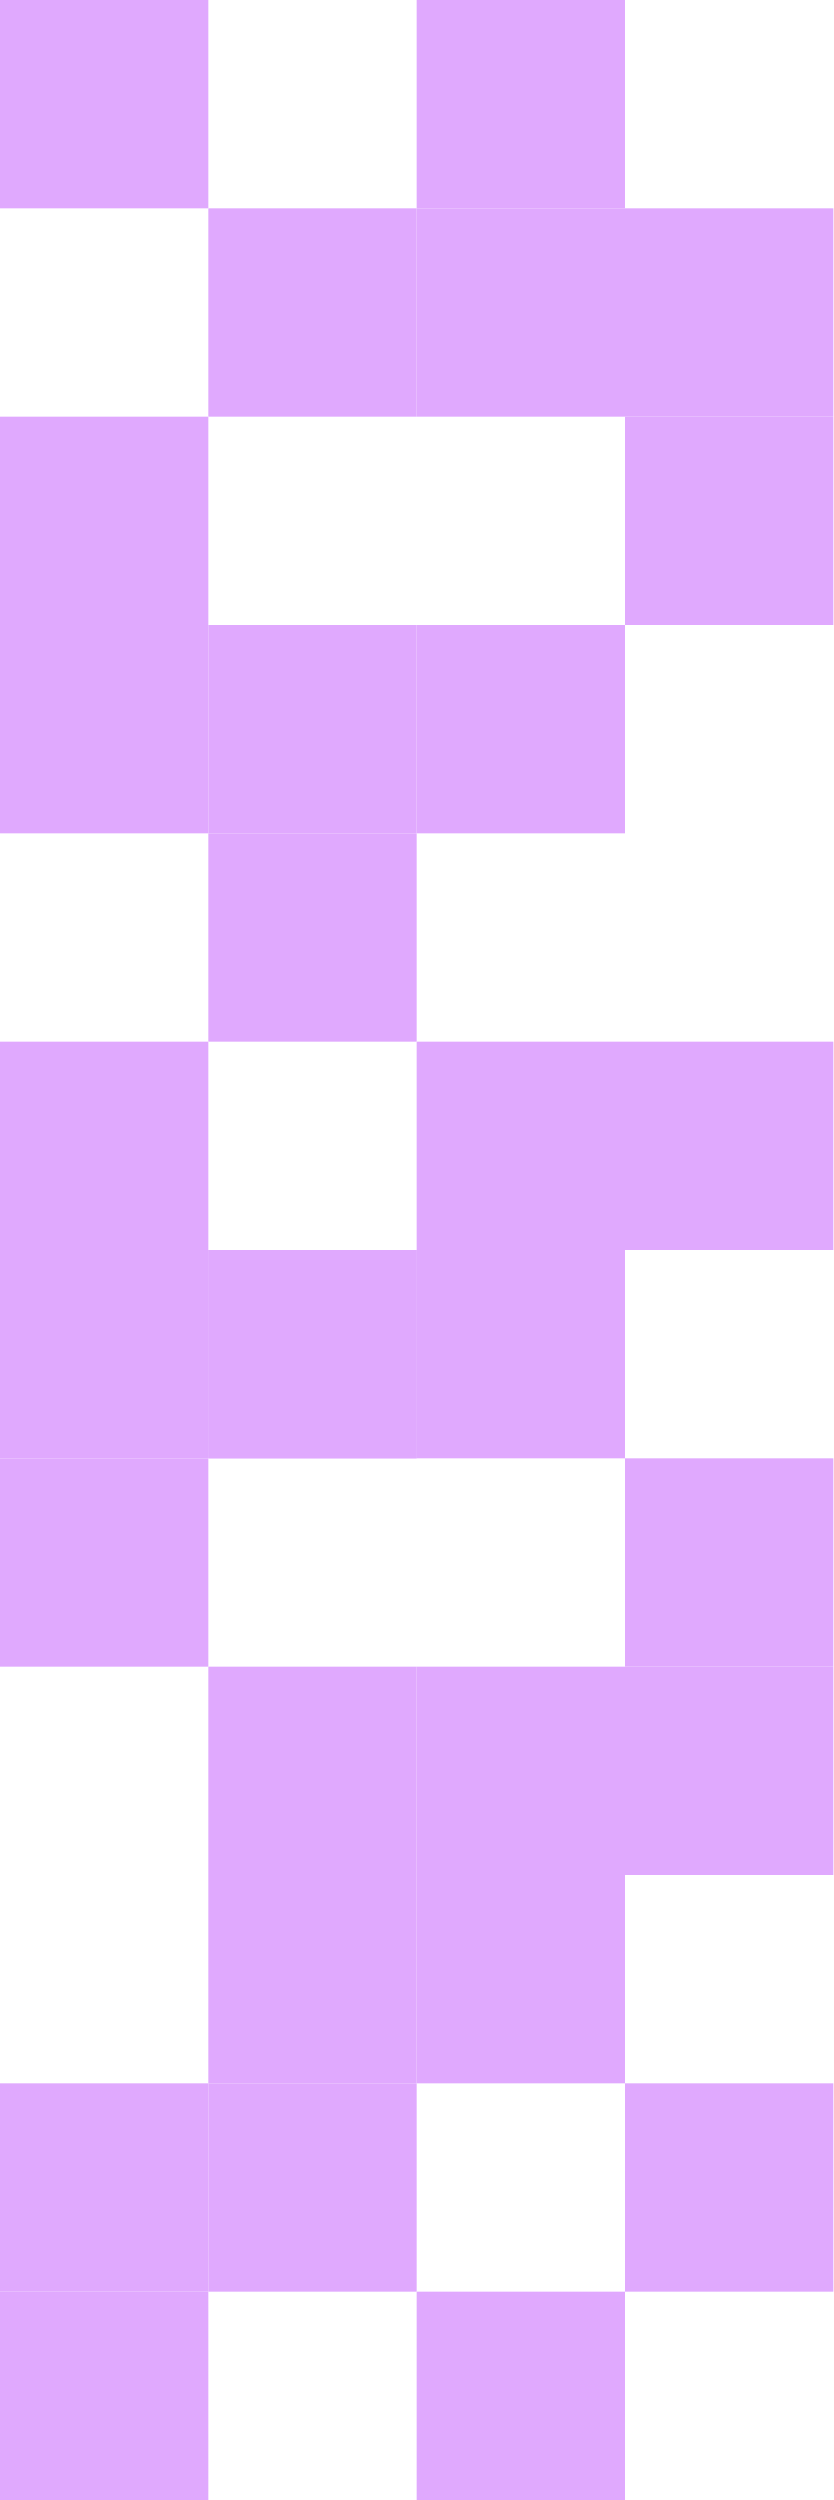
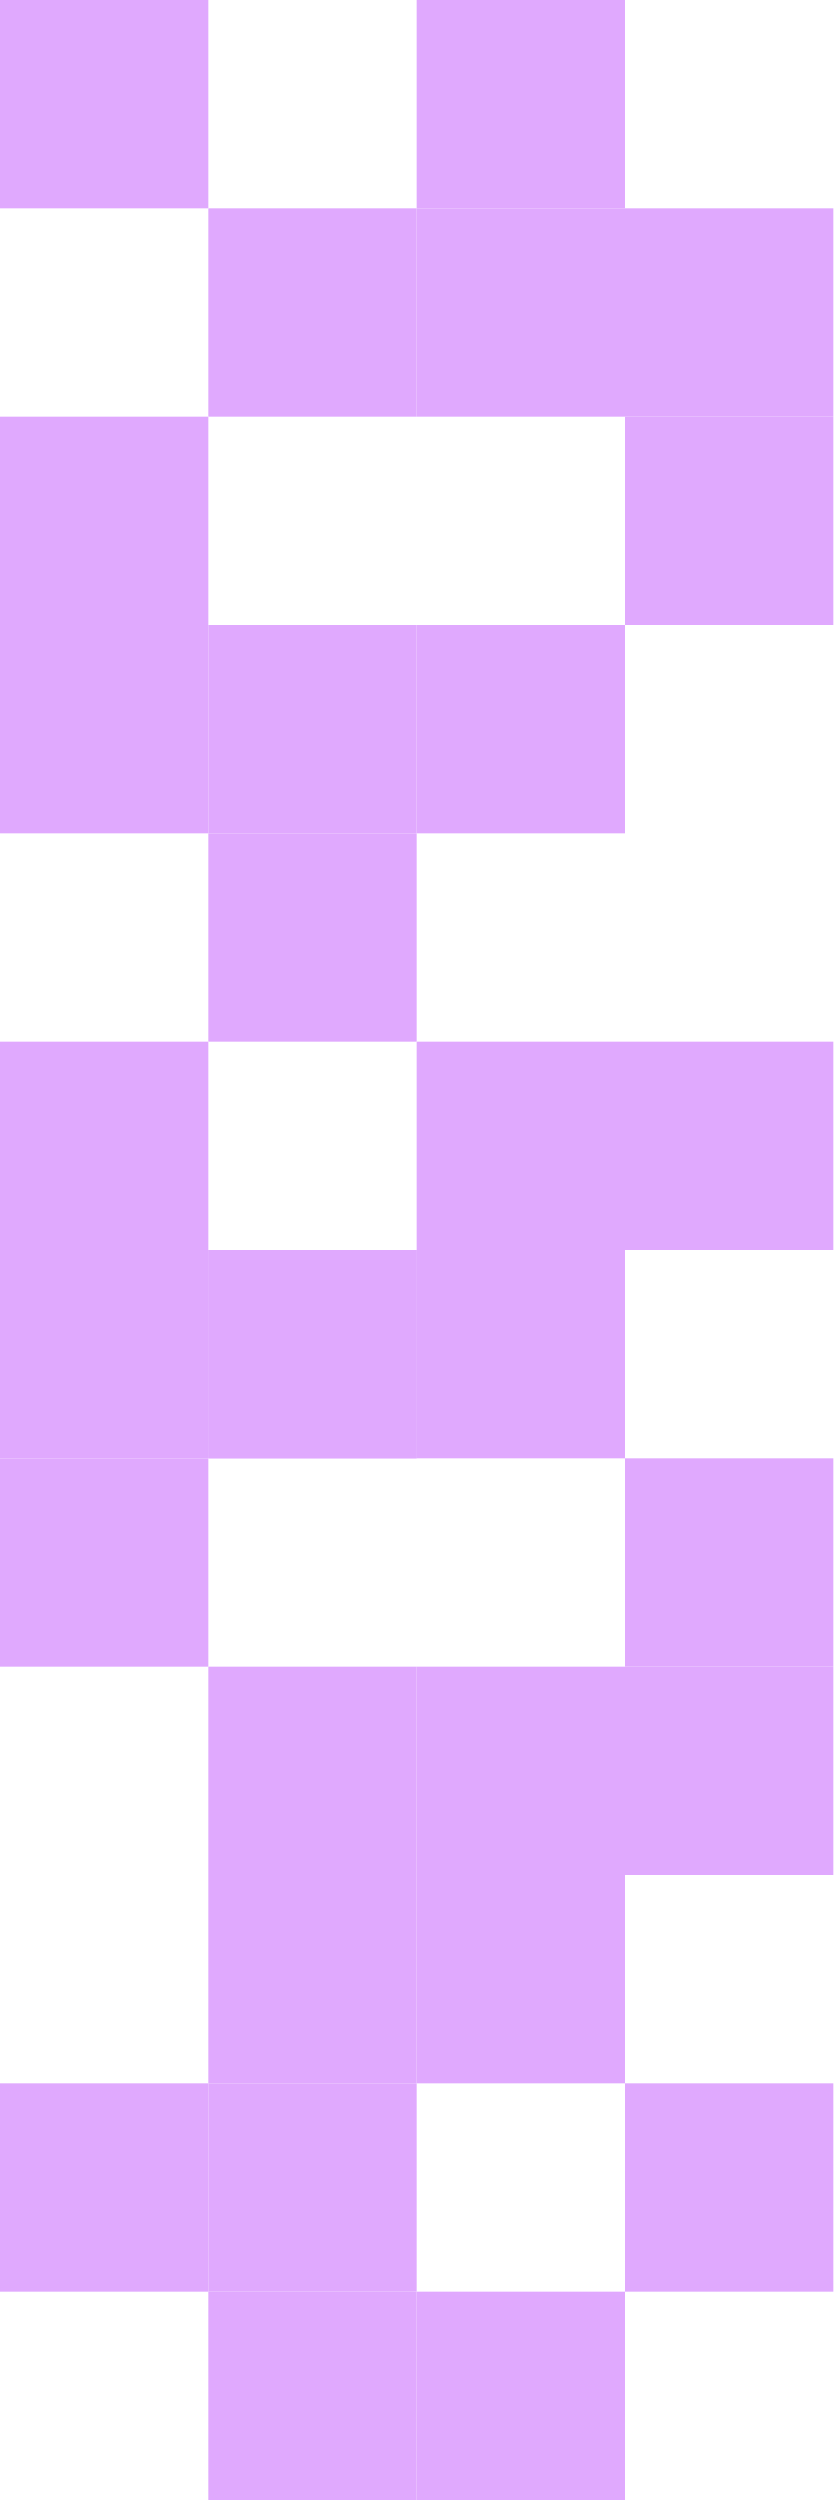
<svg xmlns="http://www.w3.org/2000/svg" width="40" height="120" viewBox="0 0 40 120" fill="none">
-   <path d="M0 0H10V10H0V0Z" fill="#E0A9FE" />
-   <path d="M10 10H20V20H10V10Z" fill="#E0A9FE" />
-   <path d="M0 20H10V30H0V20Z" fill="#E0A9FE" />
-   <path d="M20 10H30V20H20V10Z" fill="#E0A9FE" />
-   <path d="M30 10H40V20H30V10Z" fill="#E0A9FE" />
-   <path d="M30 20H40V30H30V20Z" fill="#E0A9FE" />
-   <path d="M30 50H40V60H30V50Z" fill="#E0A9FE" />
-   <path d="M30 80H40V90H30V80Z" fill="#E0A9FE" />
-   <path d="M20 90H30V100H20V90Z" fill="#E0A9FE" />
-   <path d="M10 30H20V40H10V30Z" fill="#E0A9FE" />
-   <path d="M20 30H30V40H20V30Z" fill="#E0A9FE" />
-   <path d="M20 80H30V90H20V80Z" fill="#E0A9FE" />
-   <path d="M0 30H10V40H0V30Z" fill="#E0A9FE" />
-   <path d="M10 40H20V50H10V40Z" fill="#E0A9FE" />
-   <path d="M20 50H30V60H20V50Z" fill="#E0A9FE" />
-   <path d="M10 60H20V70H10V60Z" fill="#E0A9FE" />
-   <path d="M10 60H20V70H10V60Z" fill="#E0A9FE" />
-   <path d="M0 70H10V80H0V70Z" fill="#E0A9FE" />
-   <path d="M10 80H20V90H10V80Z" fill="#E0A9FE" />
-   <path d="M30 100H40V110H30V100Z" fill="#E0A9FE" />
-   <path d="M30 70H40V80H30V70Z" fill="#E0A9FE" />
-   <path d="M20 60H30V70H20V60Z" fill="#E0A9FE" />
-   <path d="M10 90H20V100H10V90Z" fill="#E0A9FE" />
-   <path d="M10 100H20V110H10V100Z" fill="#E0A9FE" />
-   <path d="M20 110H30V120H20V110Z" fill="#E0A9FE" />
-   <path d="M0 100H10V110H0V100Z" fill="#E0A9FE" />
-   <path d="M0 110H10V120H0V110Z" fill="#E0A9FE" />
-   <path d="M0 60H10V70H0V60Z" fill="#E0A9FE" />
-   <path d="M0 50H10V60H0V50Z" fill="#E0A9FE" />
-   <path d="M20 0H30V10H20V0Z" fill="#E0A9FE" />
+   <rect width="10" height="10" fill="#E0A9FE" />
+   <rect x="10" y="10" width="10" height="10" fill="#E0A9FE" />
+   <rect y="20" width="10" height="10" fill="#E0A9FE" />
+   <rect x="20" y="10" width="10" height="10" fill="#E0A9FE" />
+   <rect x="30" y="10" width="10" height="10" fill="#E0A9FE" />
+   <rect x="30" y="20" width="10" height="10" fill="#E0A9FE" />
+   <rect x="30" y="50" width="10" height="10" fill="#E0A9FE" />
+   <rect x="30" y="80" width="10" height="10" fill="#E0A9FE" />
+   <rect x="20" y="90" width="10" height="10" fill="#E0A9FE" />
+   <rect x="10" y="30" width="10" height="10" fill="#E0A9FE" />
+   <rect x="20" y="30" width="10" height="10" fill="#E0A9FE" />
+   <rect x="20" y="80" width="10" height="10" fill="#E0A9FE" />
+   <rect y="30" width="10" height="10" fill="#E0A9FE" />
+   <rect x="10" y="40" width="10" height="10" fill="#E0A9FE" />
+   <rect x="20" y="50" width="10" height="10" fill="#E0A9FE" />
+   <rect x="10" y="60" width="10" height="10" fill="#E0A9FE" />
+   <rect x="10" y="60" width="10" height="10" fill="#E0A9FE" />
+   <rect y="70" width="10" height="10" fill="#E0A9FE" />
+   <rect x="10" y="80" width="10" height="10" fill="#E0A9FE" />
+   <rect x="30" y="100" width="10" height="10" fill="#E0A9FE" />
+   <rect x="30" y="70" width="10" height="10" fill="#E0A9FE" />
+   <rect x="20" y="60" width="10" height="10" fill="#E0A9FE" />
+   <rect x="10" y="90" width="10" height="10" fill="#E0A9FE" />
+   <rect x="10" y="100" width="10" height="10" fill="#E0A9FE" />
+   <rect x="20" y="110" width="10" height="10" fill="#E0A9FE" />
+   <rect y="100" width="10" height="10" fill="#E0A9FE" />
+   <rect x="10" y="110" width="10" height="10" fill="#E0A9FE" />
+   <rect y="60" width="10" height="10" fill="#E0A9FE" />
+   <rect y="50" width="10" height="10" fill="#E0A9FE" />
+   <rect x="20" width="10" height="10" fill="#E0A9FE" />
</svg>
